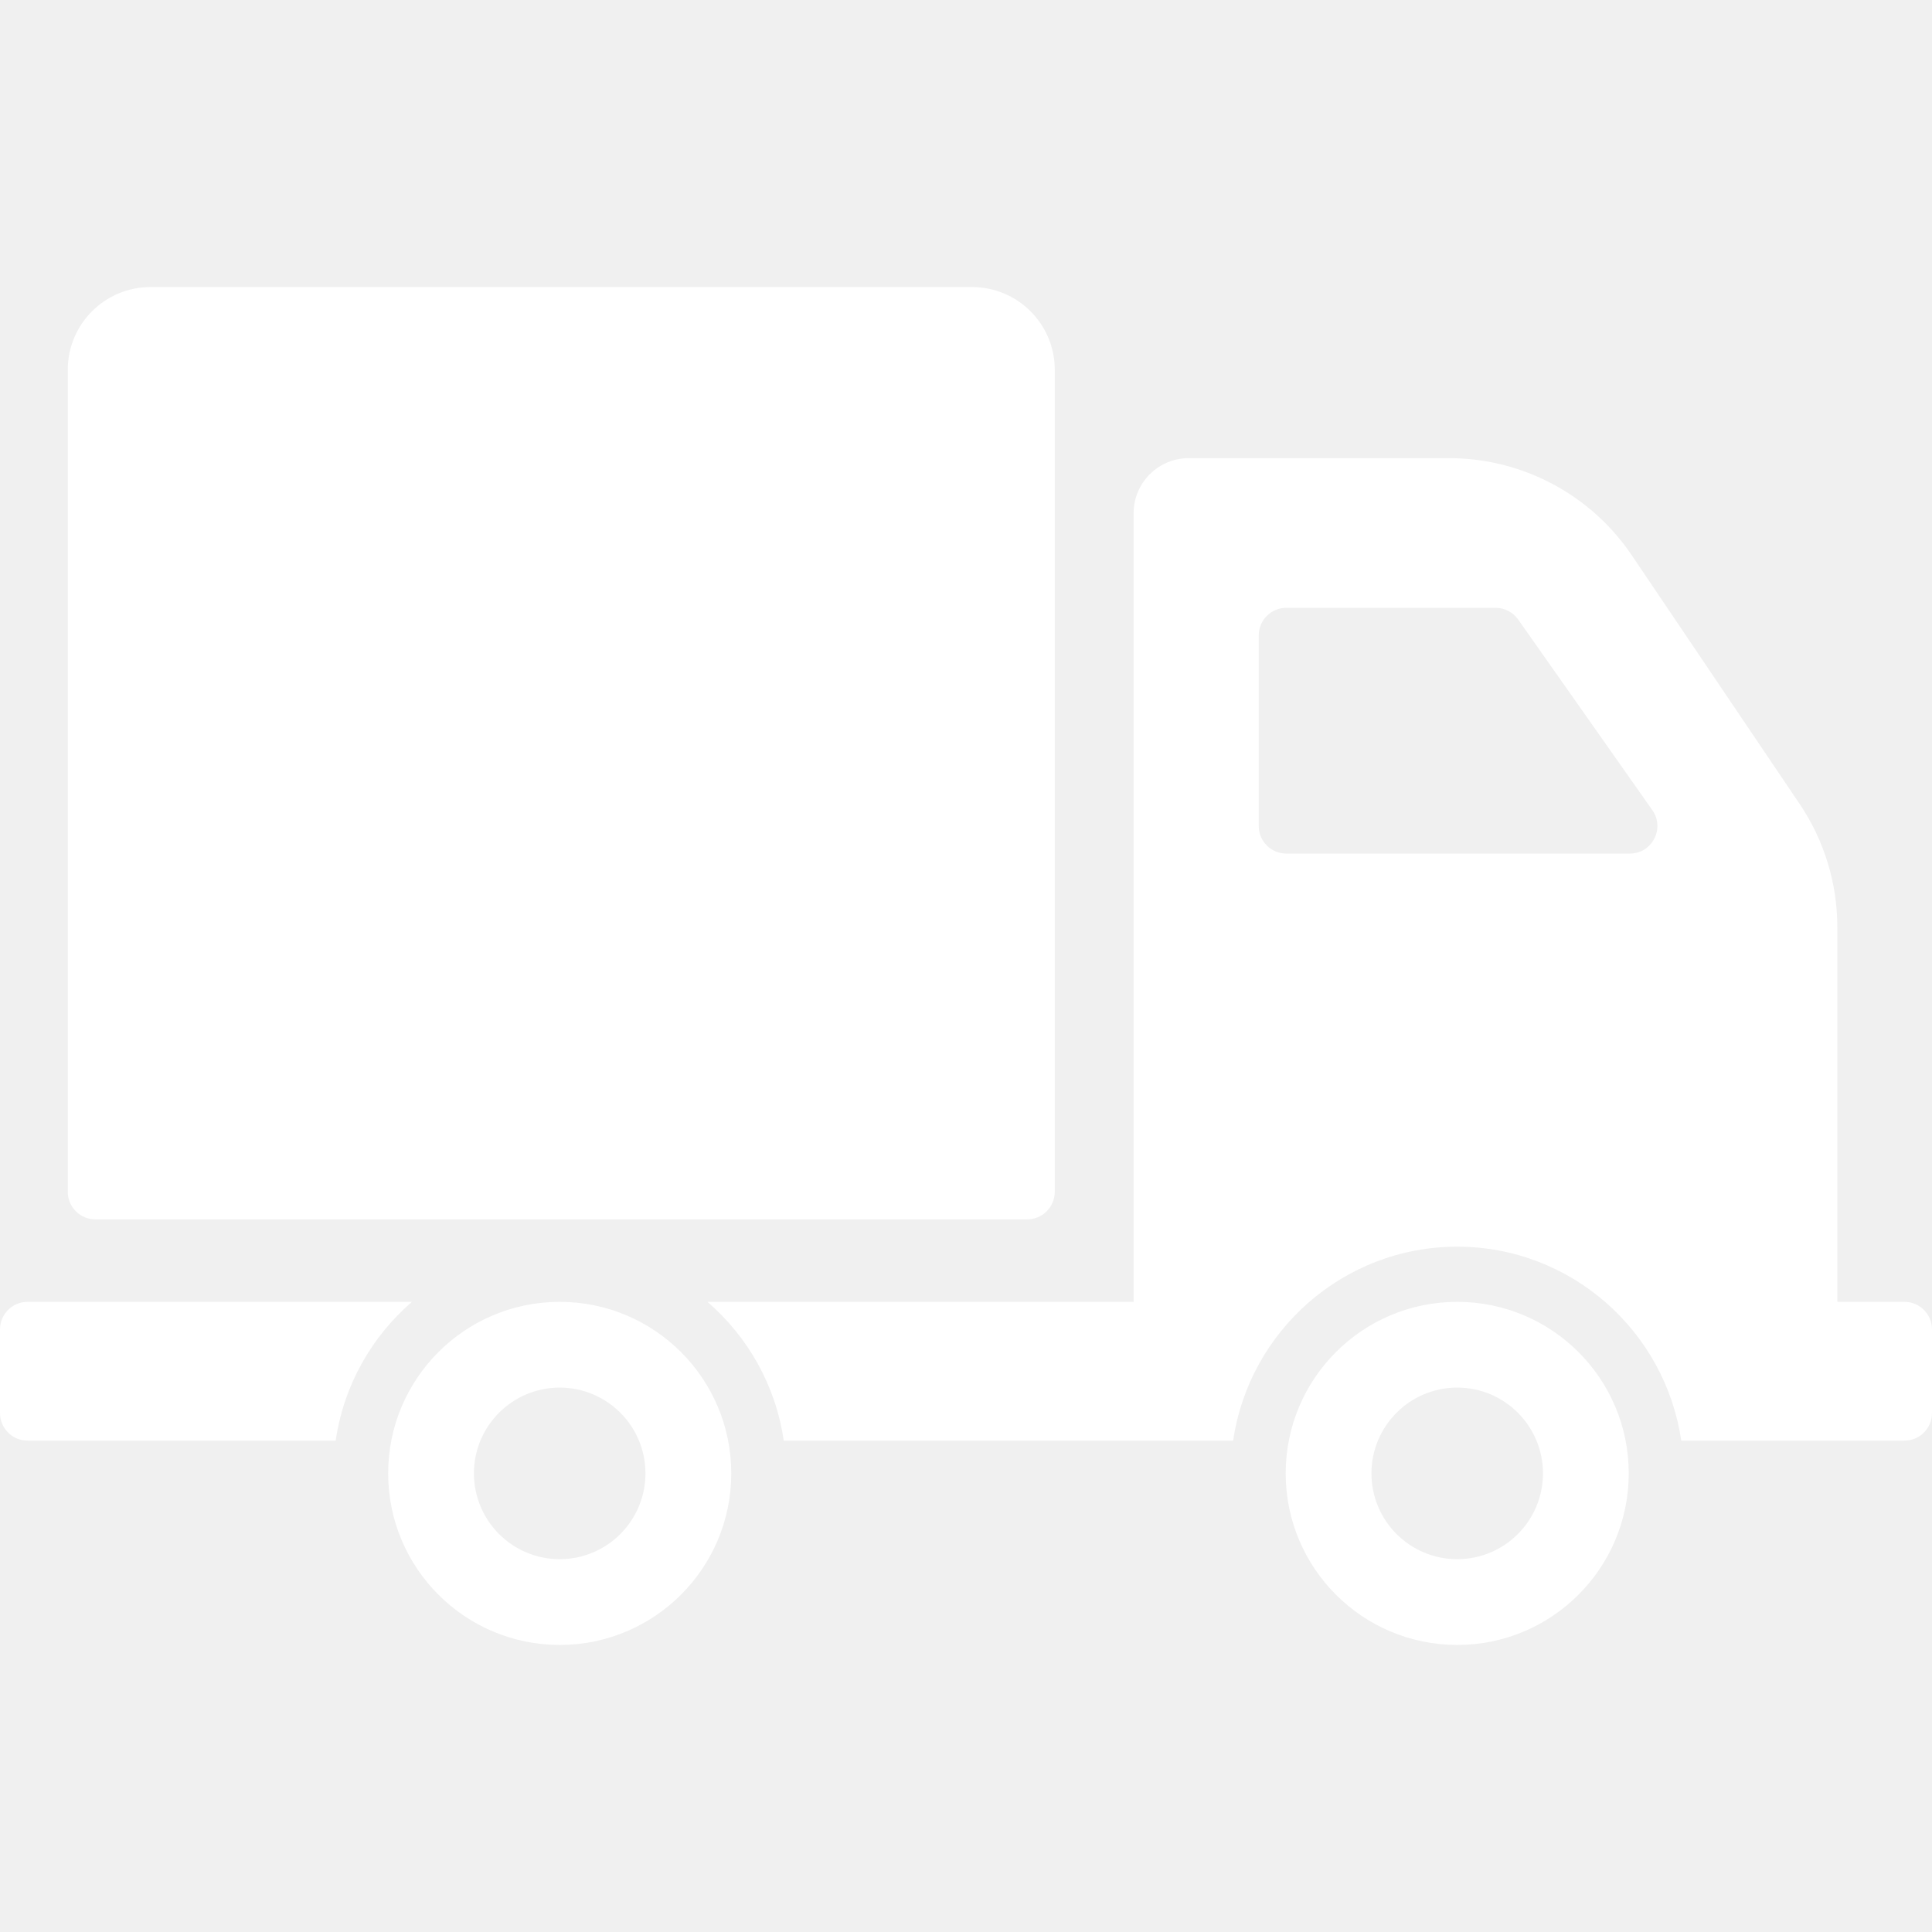
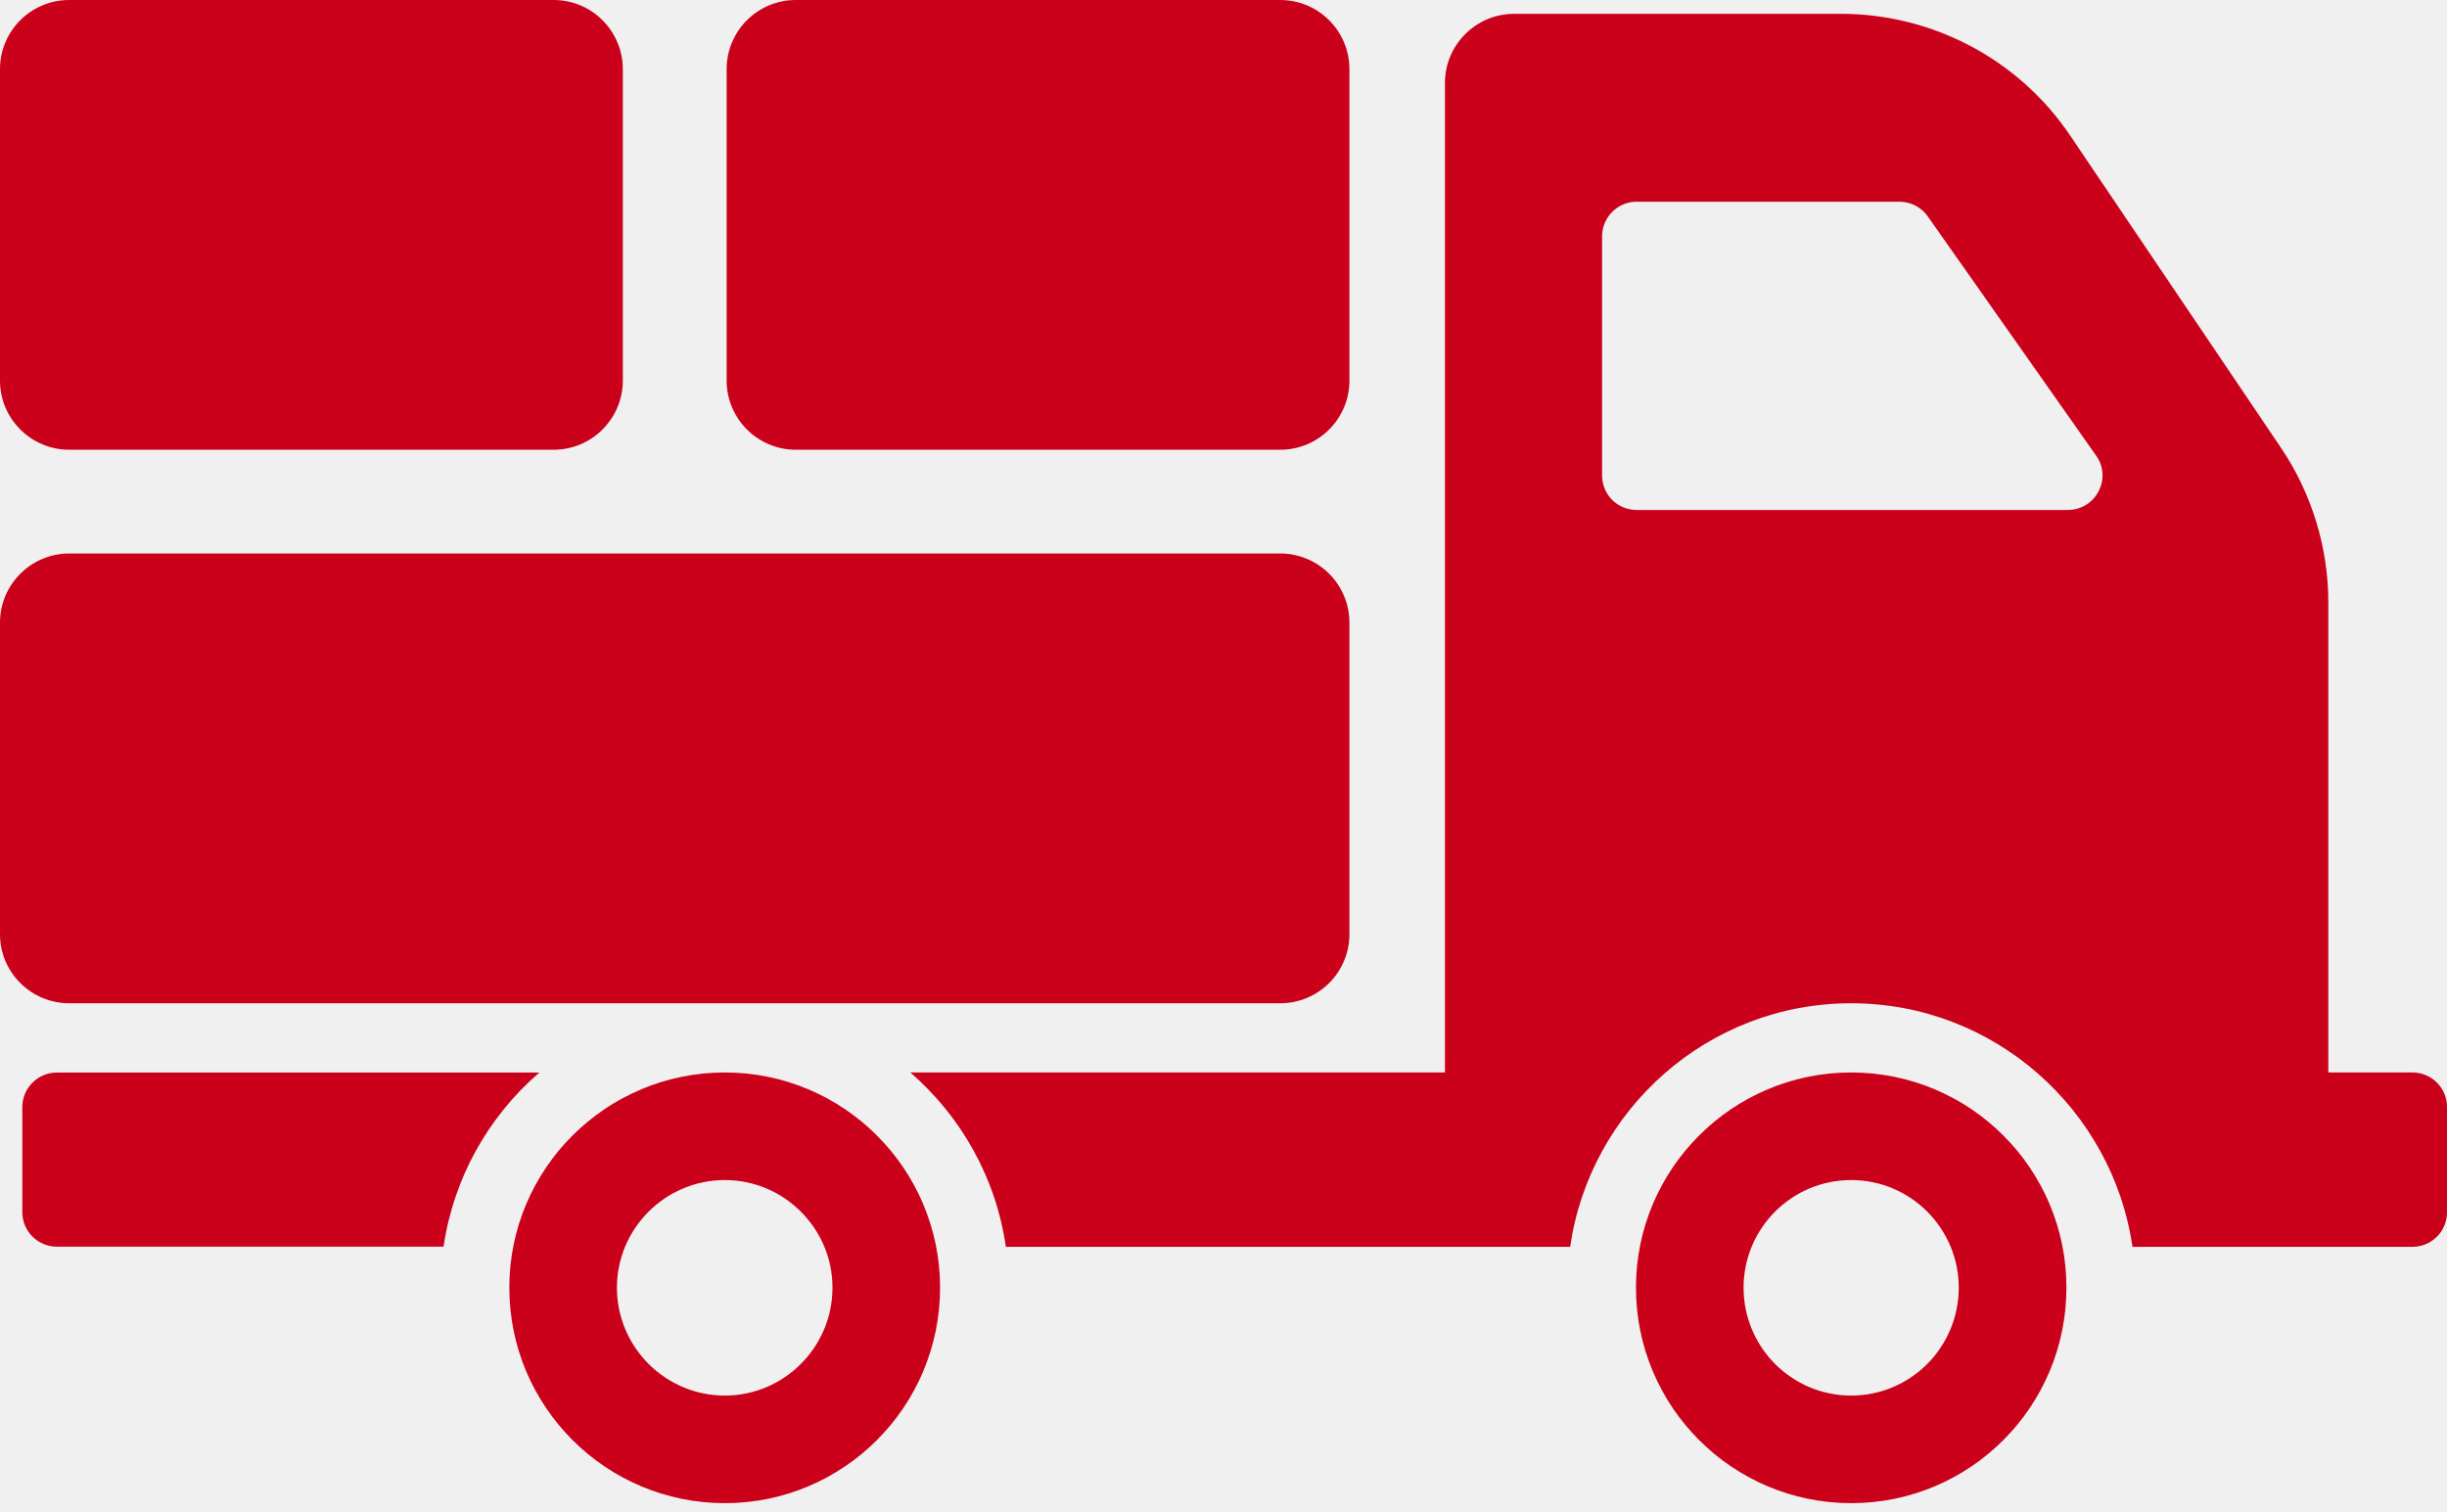
- <svg xmlns="http://www.w3.org/2000/svg" width="36" height="36" viewBox="0 0 36 36" fill="none">
-   <path d="M1.263 22.207V6.89C1.263 6.039 1.953 5.349 2.804 5.349H18.113C18.964 5.349 19.654 6.039 19.654 6.89V22.207C19.654 22.491 19.424 22.721 19.14 22.721H1.777C1.493 22.721 1.263 22.491 1.263 22.207ZM13.626 27.454C13.626 29.22 12.194 30.651 10.429 30.651C8.664 30.651 7.233 29.22 7.233 27.454C7.233 25.689 8.664 24.258 10.429 24.258C12.194 24.258 13.626 25.689 13.626 27.454ZM12.027 27.454C12.027 26.572 11.312 25.856 10.429 25.856C9.546 25.856 8.831 26.572 8.831 27.454C8.831 28.337 9.546 29.053 10.429 29.053C11.312 29.053 12.027 28.337 12.027 27.454ZM7.676 24.258H0.514C0.23 24.258 0 24.488 0 24.772V26.33C0 26.614 0.23 26.844 0.514 26.844H6.255C6.405 25.815 6.924 24.907 7.676 24.258ZM30.349 27.454C30.349 29.22 28.918 30.651 27.153 30.651C25.388 30.651 23.957 29.22 23.957 27.454C23.957 25.689 25.388 24.258 27.153 24.258C28.918 24.258 30.349 25.689 30.349 27.454ZM28.751 27.454C28.751 26.572 28.036 25.856 27.153 25.856C26.27 25.856 25.555 26.572 25.555 27.454C25.555 28.337 26.27 29.053 27.153 29.053C28.036 29.053 28.751 28.337 28.751 27.454ZM36 24.772V26.33C36 26.614 35.77 26.844 35.486 26.844H31.327C31.03 24.804 29.274 23.23 27.153 23.23C25.032 23.23 23.276 24.804 22.978 26.844H14.604C14.454 25.816 13.935 24.907 13.182 24.258H21.123V9.564C21.123 8.997 21.583 8.537 22.15 8.537H27C28.366 8.537 29.642 9.215 30.406 10.347L33.532 14.978C33.991 15.657 34.236 16.458 34.236 17.277V24.258H35.486C35.77 24.258 36 24.488 36 24.772ZM30.789 15.096L28.289 11.544C28.192 11.407 28.036 11.326 27.869 11.326H23.969C23.685 11.326 23.455 11.556 23.455 11.839V15.392C23.455 15.676 23.685 15.905 23.969 15.905H30.369C30.785 15.905 31.028 15.437 30.789 15.096Z" fill="white" />
+ <svg xmlns="http://www.w3.org/2000/svg" width="34" height="21" viewBox="0 0 34 21" fill="none">
+   <path d="M10.072 14.904C8.418 14.904 7.077 16.245 7.077 17.894C7.077 19.548 8.418 20.889 10.072 20.889C11.721 20.889 13.062 19.548 13.062 17.894C13.062 16.245 11.721 14.904 10.072 14.904ZM10.072 19.394C9.245 19.394 8.572 18.721 8.572 17.894C8.572 17.072 9.245 16.399 10.072 16.399C10.894 16.399 11.567 17.072 11.567 17.894C11.567 18.721 10.894 19.394 10.072 19.394ZM7.494 14.905H0.79C0.525 14.905 0.31 15.12 0.31 15.386V16.845C0.31 17.11 0.525 17.325 0.79 17.325H6.163C6.304 16.363 6.79 15.512 7.494 14.905ZM25.721 14.904C24.072 14.904 22.731 16.245 22.731 17.894C22.731 19.548 24.072 20.889 25.721 20.889C27.375 20.889 28.712 19.548 28.712 17.894C28.712 16.245 27.375 14.904 25.721 14.904ZM25.721 19.394C24.894 19.394 24.226 18.721 24.226 17.894C24.226 17.072 24.894 16.399 25.721 16.399C26.548 16.399 27.216 17.072 27.216 17.894C27.216 18.721 26.548 19.394 25.721 19.394ZM33.519 14.904H32.351V8.37C32.351 7.606 32.12 6.856 31.692 6.221L28.765 1.885C28.053 0.827 26.856 0.192 25.577 0.192H21.039C20.51 0.192 20.077 0.62 20.077 1.154V14.904H12.649C13.351 15.514 13.837 16.361 13.976 17.327H21.817C22.091 15.418 23.736 13.942 25.721 13.942C27.707 13.942 29.351 15.418 29.63 17.327H33.519C33.789 17.327 34 17.11 34 16.846V15.385C34 15.12 33.788 14.904 33.519 14.904ZM28.731 7.087H22.74C22.476 7.087 22.26 6.875 22.26 6.606V3.284C22.26 3.019 22.476 2.803 22.74 2.803H26.389C26.548 2.803 26.697 2.88 26.784 3.005L29.125 6.332C29.351 6.649 29.12 7.087 28.731 7.087ZM17.788 13.942H0.962C0.43 13.942 0 13.512 0 12.981V8.654C0 8.123 0.43 7.692 0.962 7.692H17.788C18.32 7.692 18.75 8.123 18.75 8.654V12.981C18.75 13.512 18.32 13.942 17.788 13.942ZM7.692 6.25H0.962C0.43 6.25 0 5.819 0 5.288V0.962C0 0.43 0.43 0 0.962 0H7.692C8.223 0 8.654 0.43 8.654 0.962V5.288C8.654 5.819 8.223 6.25 7.692 6.25ZM17.788 6.25H11.058C10.527 6.25 10.096 5.819 10.096 5.288V0.962C10.096 0.43 10.527 5.5525e-05 11.058 5.5525e-05H17.788C18.32 5.5525e-05 18.75 0.431 18.75 0.962V5.288C18.75 5.819 18.32 6.25 17.788 6.25Z" fill="#CB001B" />
</svg>
